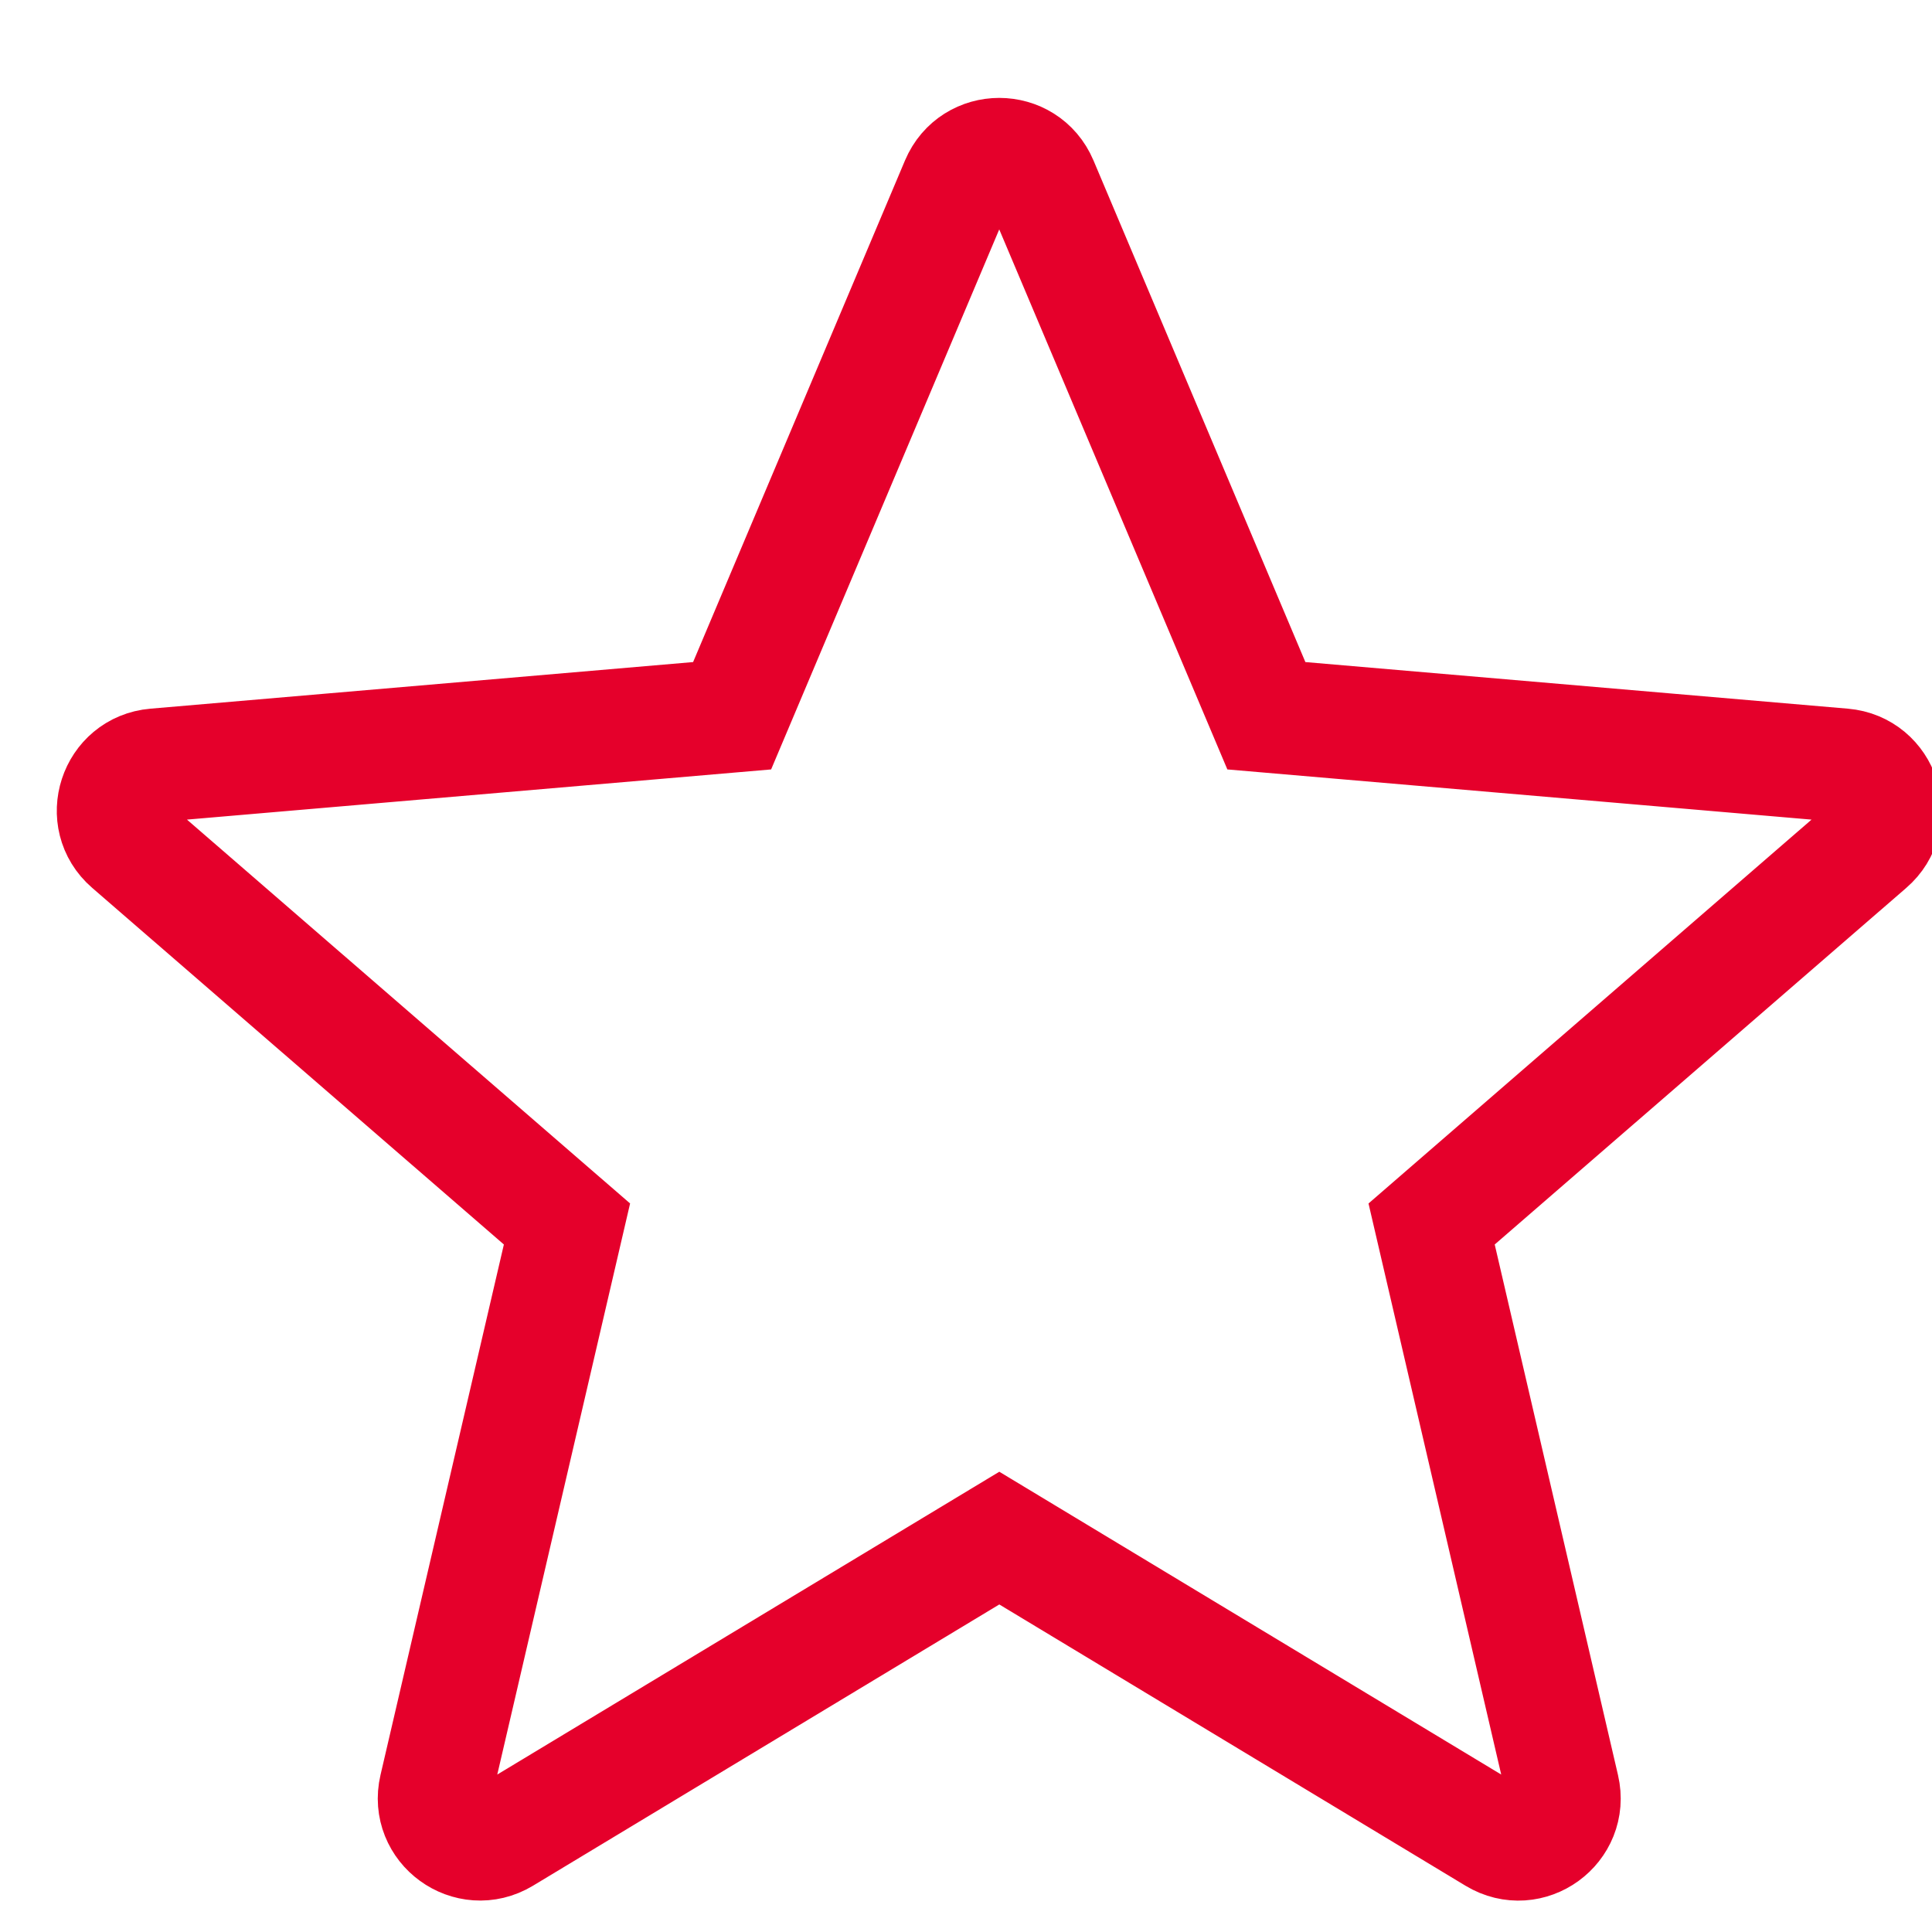
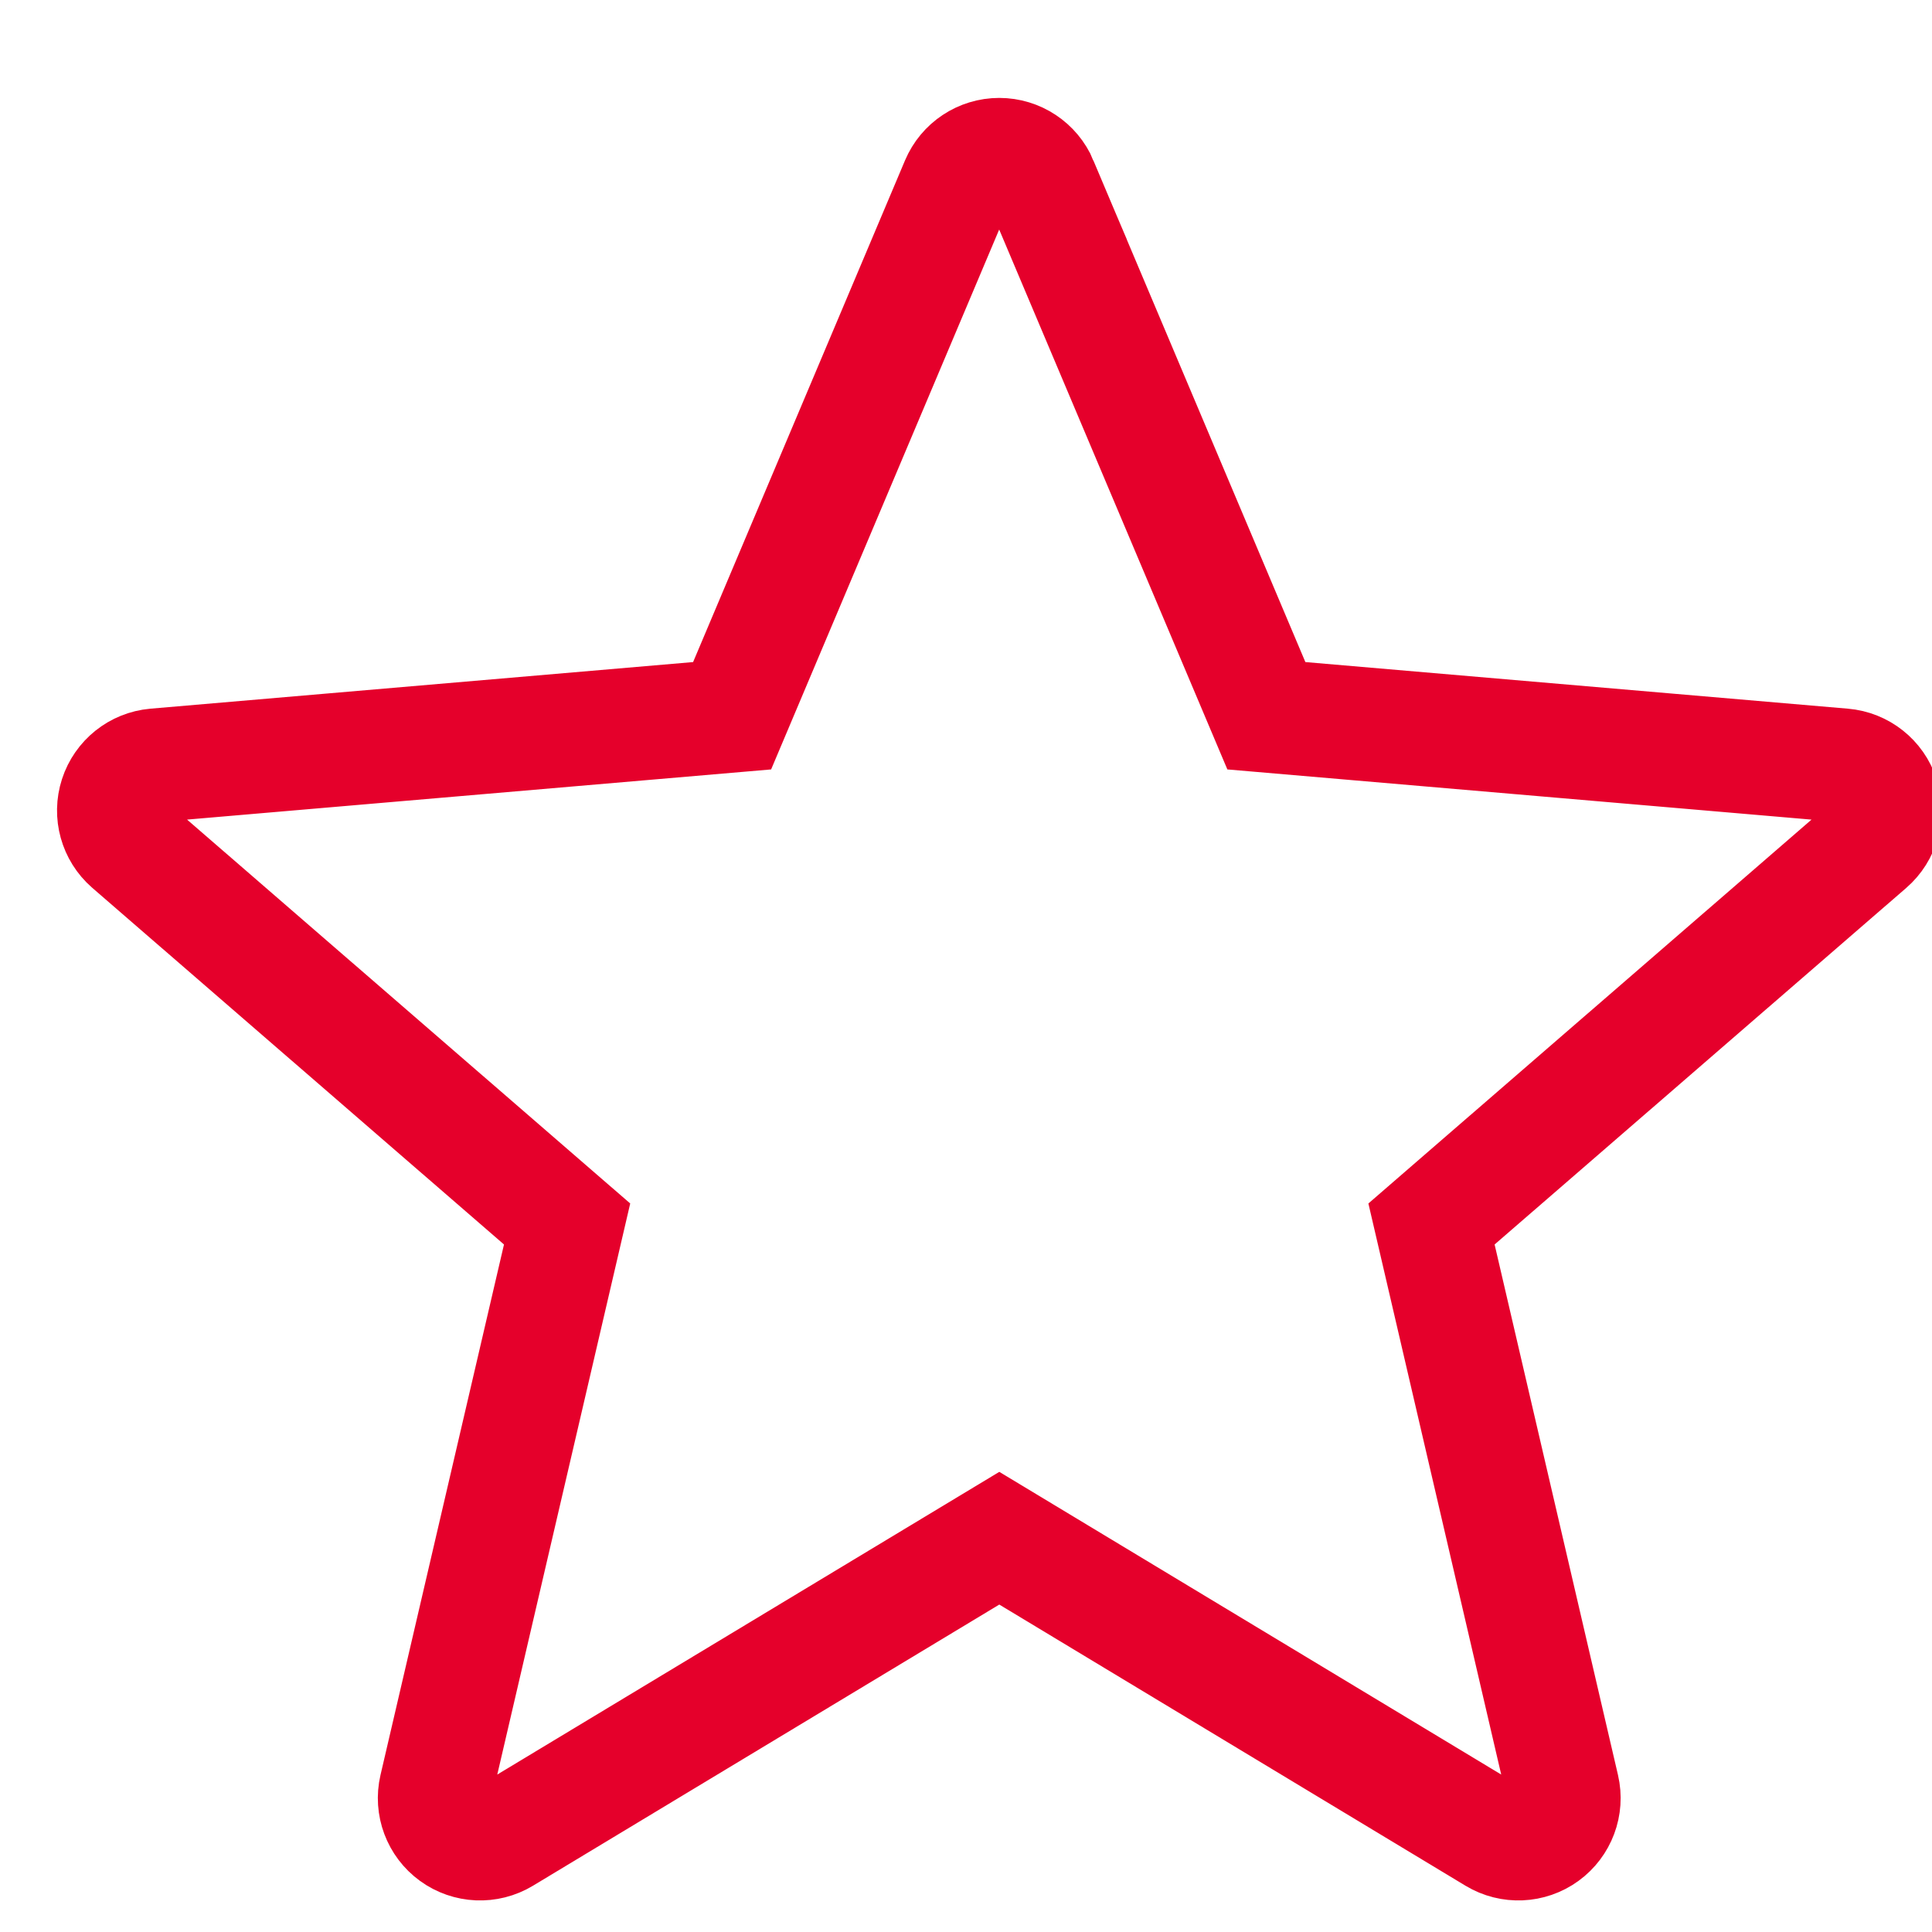
- <svg xmlns="http://www.w3.org/2000/svg" width="17px" height="17px" viewBox="0 0 17 17" version="1.1">
+ <svg xmlns="http://www.w3.org/2000/svg" width="17" height="17">
  <g id="Page-1" stroke="none" stroke-width="1" fill="none" fill-rule="evenodd">
-     <g id="Kupa-shop---catalogue" transform="translate(-792, -1385)" fill-rule="nonzero" stroke="#E5002B">
-       <g id="product-card" transform="translate(660, 957)">
+     <g id="Kupa-shop---catalogue" transform="translate(-792 -1385)" fill-rule="nonzero" stroke="#E5002B">
+       <g id="product-card" transform="translate(660 957)">
        <g id="product-card/active">
-           <g id="icons/rate-stars" transform="translate(53, 429)">
-             <g id="icons/star/inactive" transform="translate(80, 0)">
+           <g id="icons/rate-stars" transform="translate(53 429)">
+             <g id="icons/star/inactive" transform="translate(80)">
              <g id="star">
-                 <path d="M8.161,0.606 L10.143,5.298 L15.218,5.734 C15.57,5.765 15.714,6.204 15.446,6.435 L11.597,9.77 L12.75,14.732 C12.83,15.077 12.457,15.348 12.154,15.165 L7.793,12.534 L3.431,15.165 C3.128,15.347 2.755,15.076 2.835,14.732 L3.989,9.77 L0.138,6.434 C-0.129,6.203 0.014,5.764 0.366,5.734 L5.442,5.298 L7.424,0.606 C7.562,0.28 8.023,0.28 8.161,0.606 Z" id="Path" />
+                 <path d="M8.16.606l1.983 4.692 5.075.436a.4.4 0 01.228.701l-3.85 3.335 1.154 4.962a.4.4 0 01-.596.433l-4.361-2.63-4.362 2.63a.4.4 0 01-.596-.433L3.99 9.77.139 6.434a.4.4 0 01.227-.7l5.076-.436L7.424.606a.4.4 0 01.737 0z" id="Path" />
              </g>
            </g>
          </g>
        </g>
      </g>
    </g>
  </g>
</svg>
